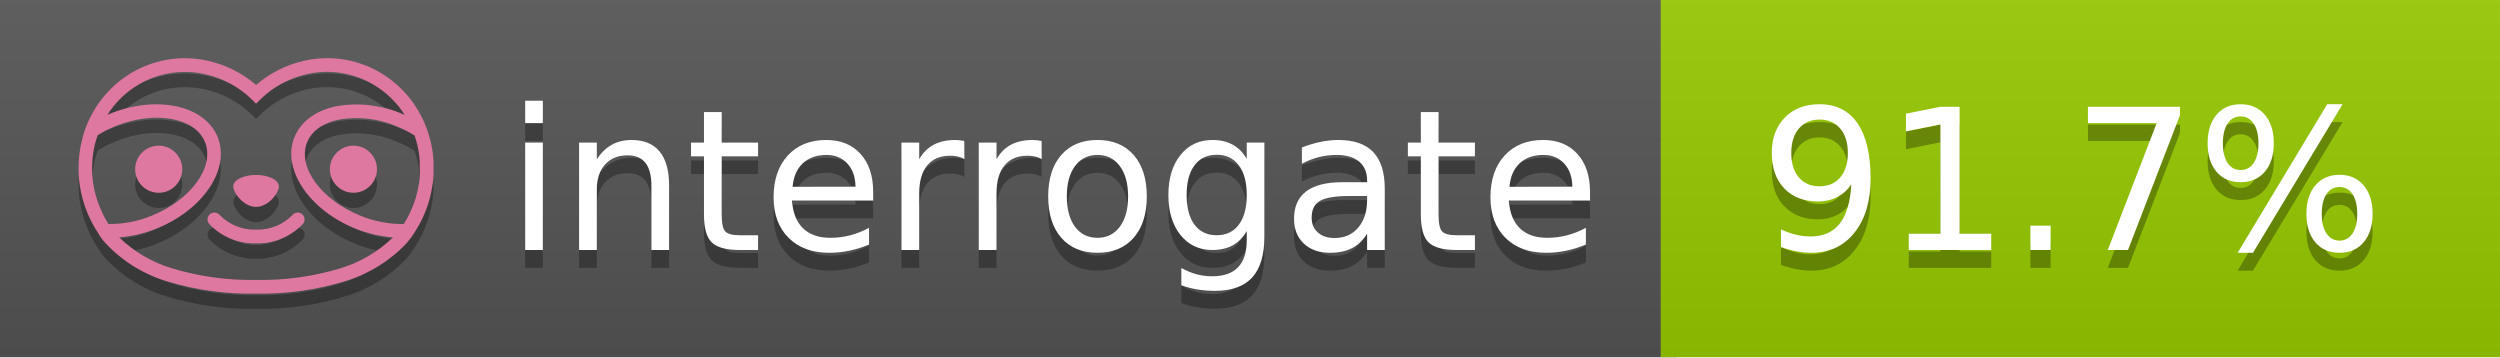
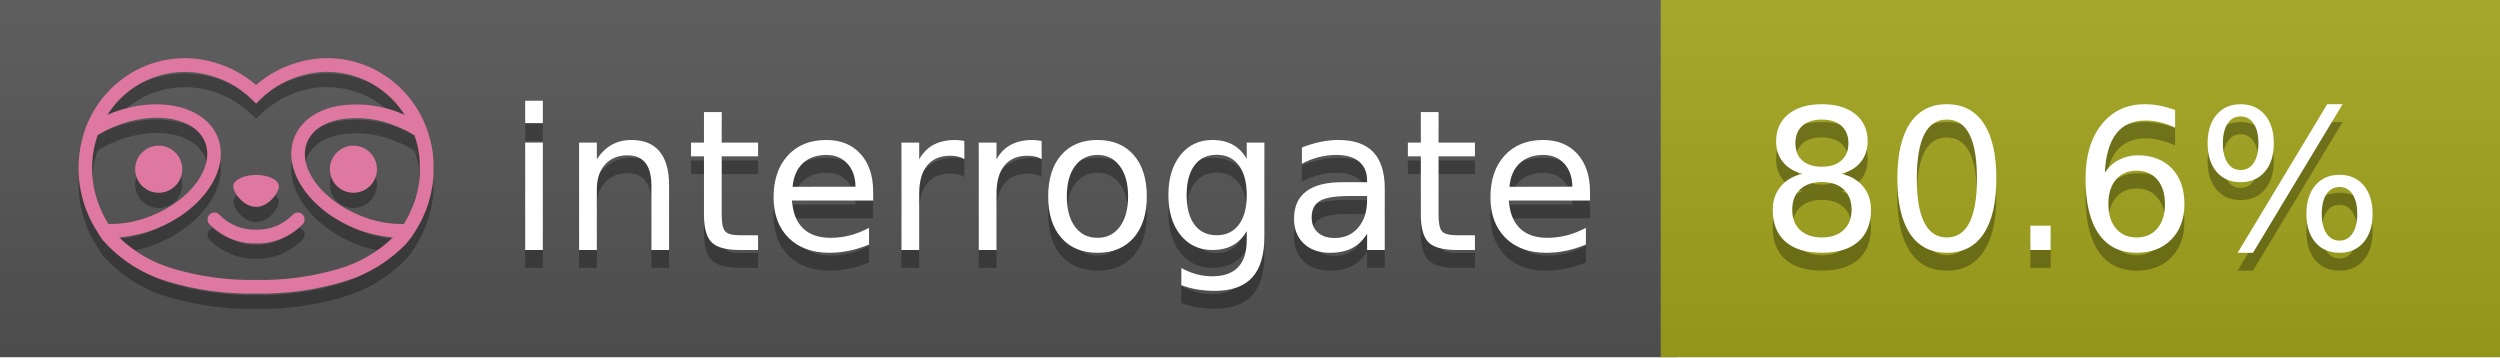
<svg xmlns="http://www.w3.org/2000/svg" width="140" height="20" viewBox="0 0 140 20" version="1.1" xml:space="preserve" style="fill-rule:evenodd;clip-rule:evenodd;stroke-linejoin:round;stroke-miterlimit:2;">
  <g transform="matrix(1,0,0,1,22,0)">
    <g id="backgrounds" transform="matrix(1.32789,0,0,1,-22.3892,0)">
      <rect x="0" y="0" width="71" height="20" style="fill:rgb(85,85,85);" />
    </g>
-     <rect x="71" y="0" width="47" height="20" data-interrogate="color" style="fill:#97CA00" />
+     <rect x="71" y="0" width="47" height="20" data-interrogate="color" style="fill:#a4a61d" />
    <g transform="matrix(1.19746,0,0,1,-22.3744,-4.85723e-16)">
      <rect x="0" y="0" width="118" height="20" style="fill:url(#_Linear1);" />
    </g>
  </g>
  <g fill="#fff" text-anchor="middle" font-family="DejaVu Sans,Verdana,Geneva,sans-serif" font-size="110">
    <text x="590" y="150" fill="#010101" fill-opacity=".3" transform="scale(.1)" textLength="610">interrogate</text>
    <text x="590" y="140" transform="scale(.1)" textLength="610">interrogate</text>
-     <text x="1160" y="150" fill="#010101" fill-opacity=".3" transform="scale(.1)" textLength="370" data-interrogate="result">91.7%</text>
-     <text x="1160" y="140" transform="scale(.1)" textLength="370" data-interrogate="result">91.7%</text>
+     <text x="1160" y="150" fill="#010101" fill-opacity=".3" transform="scale(.1)" textLength="370" data-interrogate="result">80.6%</text>
+     <text x="1160" y="140" transform="scale(.1)" textLength="370" data-interrogate="result">80.6%</text>
  </g>
  <g id="logo-shadow" transform="matrix(0.854876,0,0,0.854876,-6.73514,1.732)">
    <g transform="matrix(0.299012,0,0,0.299012,9.70229,-6.68582)">
      <path d="M50,64.25C52.76,64.25 55,61.13 55,59.75C55,58.37 52.76,57.25 50,57.25C47.24,57.25 45,58.37 45,59.75C45,61.13 47.24,64.25 50,64.25Z" style="fill:rgb(1,1,1);fill-opacity:0.3;fill-rule:nonzero;" />
    </g>
    <g transform="matrix(0.299012,0,0,0.299012,9.70229,-6.68582)">
      <path d="M88,49.05C86.506,43.475 83.018,38.638 78.2,35.46C72.969,32.002 66.539,30.844 60.43,32.26C56.576,33.145 52.995,34.958 50,37.54C46.998,34.958 43.411,33.149 39.55,32.27C33.441,30.853 27.011,32.011 21.78,35.47C16.97,38.652 13.489,43.489 12,49.06L12,49.13C11.82,49.79 11.66,50.46 11.53,51.13C11.146,53.207 11.021,55.323 11.16,57.43C11.16,58.03 11.26,58.63 11.34,59.23C11.34,59.51 11.43,59.79 11.48,60.07C11.53,60.35 11.58,60.68 11.64,60.98C11.7,61.28 11.8,61.69 11.89,62.05C11.98,62.41 11.99,62.47 12.05,62.68C12.16,63.07 12.28,63.46 12.41,63.84L12.58,64.34C12.72,64.74 12.88,65.14 13.04,65.53L13.23,65.98C13.403,66.373 13.583,66.767 13.77,67.16L13.99,67.59C14.19,67.97 14.39,68.35 14.61,68.73L14.87,69.15C15.1,69.52 15.33,69.89 15.58,70.26L15.58,70.32L15.99,70.93C16.14,71.14 16.29,71.36 16.45,71.57C20.206,75.83 25.086,78.95 30.53,80.57C36.839,82.48 43.41,83.385 50,83.25C56.599,83.374 63.177,82.456 69.49,80.53C74.644,78.978 79.303,76.102 83,72.19C83.34,71.78 83.65,71.35 84,70.92L84.18,70.66L84.33,70.44L84.41,70.32C84.55,70.12 84.67,69.9 84.81,69.7C85.07,69.3 85.32,68.89 85.55,68.48C85.78,68.07 86.02,67.65 86.23,67.22C86.31,67.05 86.39,66.88 86.47,66.7C86.67,66.28 86.85,65.87 87.03,65.44L87.23,64.92C87.397,64.487 87.55,64.05 87.69,63.61L87.85,63.09C87.98,62.64 88.1,62.19 88.21,61.74C88.21,61.57 88.3,61.39 88.33,61.22C88.43,60.75 88.52,60.22 88.6,59.79C88.6,59.64 88.66,59.49 88.68,59.33C88.77,58.71 88.84,58.08 88.88,57.45L88.88,54.17C88.817,53.164 88.693,52.162 88.51,51.17C88.38,50.5 88.23,49.84 88.05,49.17L88,49.05ZM85.89,56.44L85.89,57.23C85.89,57.78 85.79,58.32 85.72,58.86C85.72,59.01 85.72,59.15 85.65,59.3C85.59,59.7 85.51,60.11 85.43,60.51L85.32,60.99C85.23,61.38 85.12,61.77 85.01,62.16C85.01,62.31 84.93,62.46 84.88,62.6C84.74,63.04 84.59,63.47 84.42,63.9L84.27,64.28C84.1,64.71 83.91,65.14 83.71,65.56C83.51,65.98 83.43,66.12 83.28,66.4L83.01,66.91C82.83,67.223 82.643,67.537 82.45,67.85L82.35,68.01C79.121,68.047 75.918,67.434 72.93,66.21C64.27,62.74 59,55.52 61.18,50.11C62.18,47.6 64.7,45.82 68.26,45.11C72.489,44.395 76.835,44.908 80.78,46.59C82.141,47.144 83.453,47.813 84.7,48.59C84.76,48.76 84.82,48.93 84.88,49.1C84.94,49.27 85.05,49.63 85.12,49.9C85.28,50.5 85.44,51.1 85.55,51.73C85.691,52.507 85.792,53.292 85.85,54.08L85.85,55.89C85.85,56.12 85.91,56.25 85.91,56.45L85.89,56.44ZM17.66,68C16.668,66.435 15.869,64.756 15.28,63L15.17,62.68C15.06,62.35 14.96,62.01 14.87,61.68C14.823,61.493 14.777,61.31 14.73,61.13C14.66,60.84 14.59,60.55 14.53,60.27C14.47,59.99 14.43,59.72 14.38,59.44C14.33,59.16 14.3,59 14.27,58.78C14.2,58.27 14.15,57.78 14.11,57.23L14.11,57.03C14.008,55.236 14.122,53.437 14.45,51.67C14.56,51.06 14.71,50.46 14.88,49.87C14.96,49.59 15.04,49.32 15.13,49.05C15.22,48.78 15.24,48.72 15.3,48.55C16.548,47.774 17.859,47.105 19.22,46.55C27.86,43.09 36.65,44.67 38.82,50.08C40.99,55.49 35.73,62.74 27.09,66.2C24.101,67.431 20.893,68.043 17.66,68ZM68.57,77.68C62.554,79.508 56.287,80.376 50,80.25C43.737,80.37 37.495,79.506 31.5,77.69C27.185,76.38 23.243,74.062 20,70.93C22.815,70.706 25.58,70.055 28.2,69C38.37,64.92 44.39,56 41.6,49C38.81,42 28.27,39.72 18.1,43.8L17.43,44.09C18.973,41.648 21.019,39.561 23.43,37.97C26.671,35.824 30.473,34.68 34.36,34.68C35.884,34.681 37.404,34.852 38.89,35.19C42.694,36.049 46.191,37.935 49,40.64L50,41.64L51,40.64C53.797,37.937 57.279,36.049 61.07,35.18C66.402,33.947 72.014,34.968 76.57,38C78.98,39.588 81.026,41.671 82.57,44.11L81.9,43.82C77.409,41.921 72.464,41.355 67.66,42.19C63.08,43.12 59.79,45.54 58.39,49.02C55.6,55.97 61.62,64.94 71.79,69.02C74.414,70.07 77.182,70.714 80,70.93C76.776,74.05 72.859,76.363 68.57,77.68Z" style="fill:rgb(1,1,1);fill-opacity:0.3;fill-rule:nonzero;" />
    </g>
    <g transform="matrix(0.299012,0,0,0.299012,9.70229,-6.68582)">
      <circle cx="71.33" cy="56" r="5.16" style="fill:rgb(1,1,1);fill-opacity:0.3;" />
    </g>
    <g transform="matrix(0.299012,0,0,0.299012,9.70229,-6.68582)">
      <circle cx="28.67" cy="56" r="5.16" style="fill:rgb(1,1,1);fill-opacity:0.3;" />
    </g>
    <g transform="matrix(0.299012,0,0,0.299012,9.70229,-6.68582)">
      <path d="M58,66C55.912,68.161 53.003,69.339 50,69.24C46.997,69.339 44.088,68.161 42,66C41.714,65.677 41.302,65.491 40.87,65.491C40.042,65.491 39.361,66.172 39.361,67C39.361,67.368 39.496,67.724 39.74,68C42.403,70.804 46.134,72.35 50,72.25C53.862,72.347 57.59,70.802 60.25,68C60.495,67.725 60.63,67.369 60.63,67C60.63,66.174 59.951,65.495 59.125,65.495C58.695,65.495 58.285,65.679 58,66Z" style="fill:rgb(1,1,1);fill-opacity:0.3;fill-rule:nonzero;" />
    </g>
  </g>
  <g id="logo-pink" transform="matrix(0.854876,0,0,0.854876,-6.73514,0.877124)">
    <g transform="matrix(0.299012,0,0,0.299012,9.70229,-6.68582)">
      <path d="M50,64.25C52.76,64.25 55,61.13 55,59.75C55,58.37 52.76,57.25 50,57.25C47.24,57.25 45,58.37 45,59.75C45,61.13 47.24,64.25 50,64.25Z" style="fill:rgb(222,120,160);fill-rule:nonzero;" />
    </g>
    <g transform="matrix(0.299012,0,0,0.299012,9.70229,-6.68582)">
      <path d="M88,49.05C86.506,43.475 83.018,38.638 78.2,35.46C72.969,32.002 66.539,30.844 60.43,32.26C56.576,33.145 52.995,34.958 50,37.54C46.998,34.958 43.411,33.149 39.55,32.27C33.441,30.853 27.011,32.011 21.78,35.47C16.97,38.652 13.489,43.489 12,49.06L12,49.13C11.82,49.79 11.66,50.46 11.53,51.13C11.146,53.207 11.021,55.323 11.16,57.43C11.16,58.03 11.26,58.63 11.34,59.23C11.34,59.51 11.43,59.79 11.48,60.07C11.53,60.35 11.58,60.68 11.64,60.98C11.7,61.28 11.8,61.69 11.89,62.05C11.98,62.41 11.99,62.47 12.05,62.68C12.16,63.07 12.28,63.46 12.41,63.84L12.58,64.34C12.72,64.74 12.88,65.14 13.04,65.53L13.23,65.98C13.403,66.373 13.583,66.767 13.77,67.16L13.99,67.59C14.19,67.97 14.39,68.35 14.61,68.73L14.87,69.15C15.1,69.52 15.33,69.89 15.58,70.26L15.58,70.32L15.99,70.93C16.14,71.14 16.29,71.36 16.45,71.57C20.206,75.83 25.086,78.95 30.53,80.57C36.839,82.48 43.41,83.385 50,83.25C56.599,83.374 63.177,82.456 69.49,80.53C74.644,78.978 79.303,76.102 83,72.19C83.34,71.78 83.65,71.35 84,70.92L84.18,70.66L84.33,70.44L84.41,70.32C84.55,70.12 84.67,69.9 84.81,69.7C85.07,69.3 85.32,68.89 85.55,68.48C85.78,68.07 86.02,67.65 86.23,67.22C86.31,67.05 86.39,66.88 86.47,66.7C86.67,66.28 86.85,65.87 87.03,65.44L87.23,64.92C87.397,64.487 87.55,64.05 87.69,63.61L87.85,63.09C87.98,62.64 88.1,62.19 88.21,61.74C88.21,61.57 88.3,61.39 88.33,61.22C88.43,60.75 88.52,60.22 88.6,59.79C88.6,59.64 88.66,59.49 88.68,59.33C88.77,58.71 88.84,58.08 88.88,57.45L88.88,54.17C88.817,53.164 88.693,52.162 88.51,51.17C88.38,50.5 88.23,49.84 88.05,49.17L88,49.05ZM85.89,56.44L85.89,57.23C85.89,57.78 85.79,58.32 85.72,58.86C85.72,59.01 85.72,59.15 85.65,59.3C85.59,59.7 85.51,60.11 85.43,60.51L85.32,60.99C85.23,61.38 85.12,61.77 85.01,62.16C85.01,62.31 84.93,62.46 84.88,62.6C84.74,63.04 84.59,63.47 84.42,63.9L84.27,64.28C84.1,64.71 83.91,65.14 83.71,65.56C83.51,65.98 83.43,66.12 83.28,66.4L83.01,66.91C82.83,67.223 82.643,67.537 82.45,67.85L82.35,68.01C79.121,68.047 75.918,67.434 72.93,66.21C64.27,62.74 59,55.52 61.18,50.11C62.18,47.6 64.7,45.82 68.26,45.11C72.489,44.395 76.835,44.908 80.78,46.59C82.141,47.144 83.453,47.813 84.7,48.59C84.76,48.76 84.82,48.93 84.88,49.1C84.94,49.27 85.05,49.63 85.12,49.9C85.28,50.5 85.44,51.1 85.55,51.73C85.691,52.507 85.792,53.292 85.85,54.08L85.85,55.89C85.85,56.12 85.91,56.25 85.91,56.45L85.89,56.44ZM17.66,68C16.668,66.435 15.869,64.756 15.28,63L15.17,62.68C15.06,62.35 14.96,62.01 14.87,61.68C14.823,61.493 14.777,61.31 14.73,61.13C14.66,60.84 14.59,60.55 14.53,60.27C14.47,59.99 14.43,59.72 14.38,59.44C14.33,59.16 14.3,59 14.27,58.78C14.2,58.27 14.15,57.78 14.11,57.23L14.11,57.03C14.008,55.236 14.122,53.437 14.45,51.67C14.56,51.06 14.71,50.46 14.88,49.87C14.96,49.59 15.04,49.32 15.13,49.05C15.22,48.78 15.24,48.72 15.3,48.55C16.548,47.774 17.859,47.105 19.22,46.55C27.86,43.09 36.65,44.67 38.82,50.08C40.99,55.49 35.73,62.74 27.09,66.2C24.101,67.431 20.893,68.043 17.66,68ZM68.57,77.68C62.554,79.508 56.287,80.376 50,80.25C43.737,80.37 37.495,79.506 31.5,77.69C27.185,76.38 23.243,74.062 20,70.93C22.815,70.706 25.58,70.055 28.2,69C38.37,64.92 44.39,56 41.6,49C38.81,42 28.27,39.72 18.1,43.8L17.43,44.09C18.973,41.648 21.019,39.561 23.43,37.97C26.671,35.824 30.473,34.68 34.36,34.68C35.884,34.681 37.404,34.852 38.89,35.19C42.694,36.049 46.191,37.935 49,40.64L50,41.64L51,40.64C53.797,37.937 57.279,36.049 61.07,35.18C66.402,33.947 72.014,34.968 76.57,38C78.98,39.588 81.026,41.671 82.57,44.11L81.9,43.82C77.409,41.921 72.464,41.355 67.66,42.19C63.08,43.12 59.79,45.54 58.39,49.02C55.6,55.97 61.62,64.94 71.79,69.02C74.414,70.07 77.182,70.714 80,70.93C76.776,74.05 72.859,76.363 68.57,77.68Z" style="fill:rgb(222,120,160);fill-rule:nonzero;" />
    </g>
    <g transform="matrix(0.299012,0,0,0.299012,9.70229,-6.68582)">
      <circle cx="71.33" cy="56" r="5.16" style="fill:rgb(222,120,160);" />
    </g>
    <g transform="matrix(0.299012,0,0,0.299012,9.70229,-6.68582)">
      <circle cx="28.67" cy="56" r="5.16" style="fill:rgb(222,120,160);" />
    </g>
    <g transform="matrix(0.299012,0,0,0.299012,9.70229,-6.68582)">
      <path d="M58,66C55.912,68.161 53.003,69.339 50,69.24C46.997,69.339 44.088,68.161 42,66C41.714,65.677 41.302,65.491 40.87,65.491C40.042,65.491 39.361,66.172 39.361,67C39.361,67.368 39.496,67.724 39.74,68C42.403,70.804 46.134,72.35 50,72.25C53.862,72.347 57.59,70.802 60.25,68C60.495,67.725 60.63,67.369 60.63,67C60.63,66.174 59.951,65.495 59.125,65.495C58.695,65.495 58.285,65.679 58,66Z" style="fill:rgb(222,120,160);fill-rule:nonzero;" />
    </g>
  </g>
  <defs>
    <linearGradient id="_Linear1" x1="0" y1="0" x2="1" y2="0" gradientUnits="userSpaceOnUse" gradientTransform="matrix(1.22465e-15,20,-20,1.22465e-15,0,0)">
      <stop offset="0" style="stop-color:rgb(187,187,187);stop-opacity:0.1" />
      <stop offset="1" style="stop-color:black;stop-opacity:0.1" />
    </linearGradient>
  </defs>
</svg>
